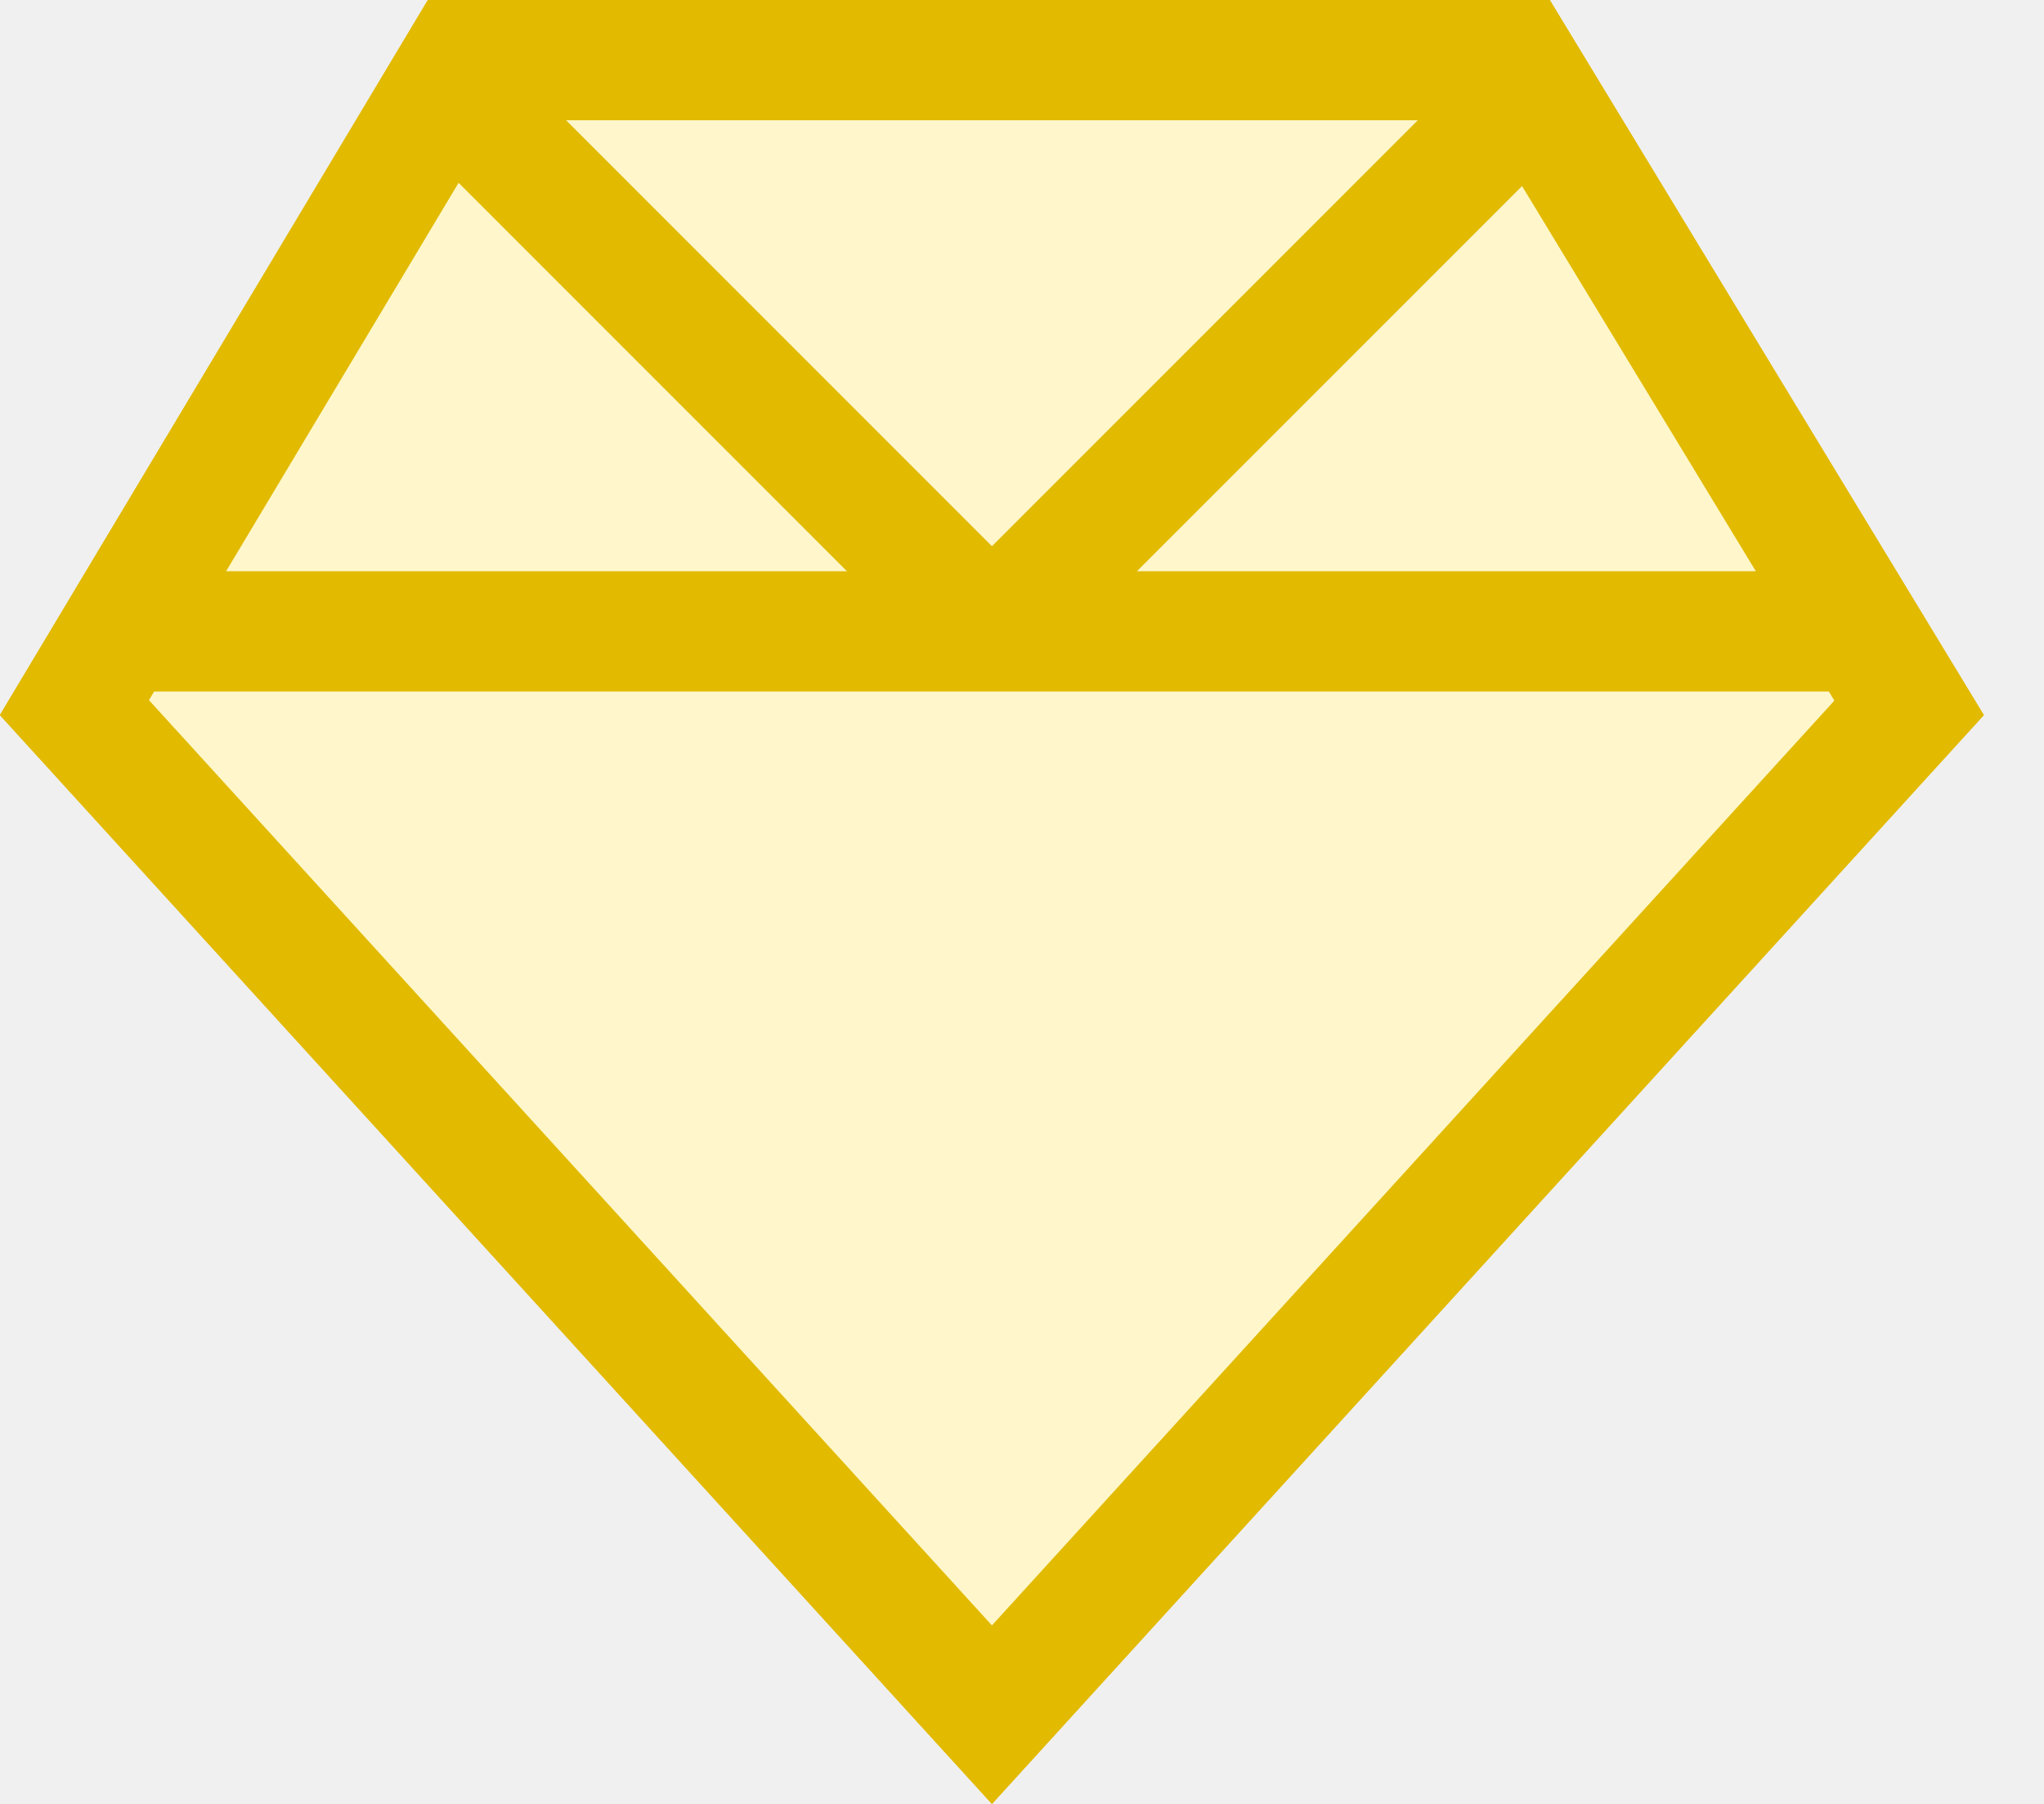
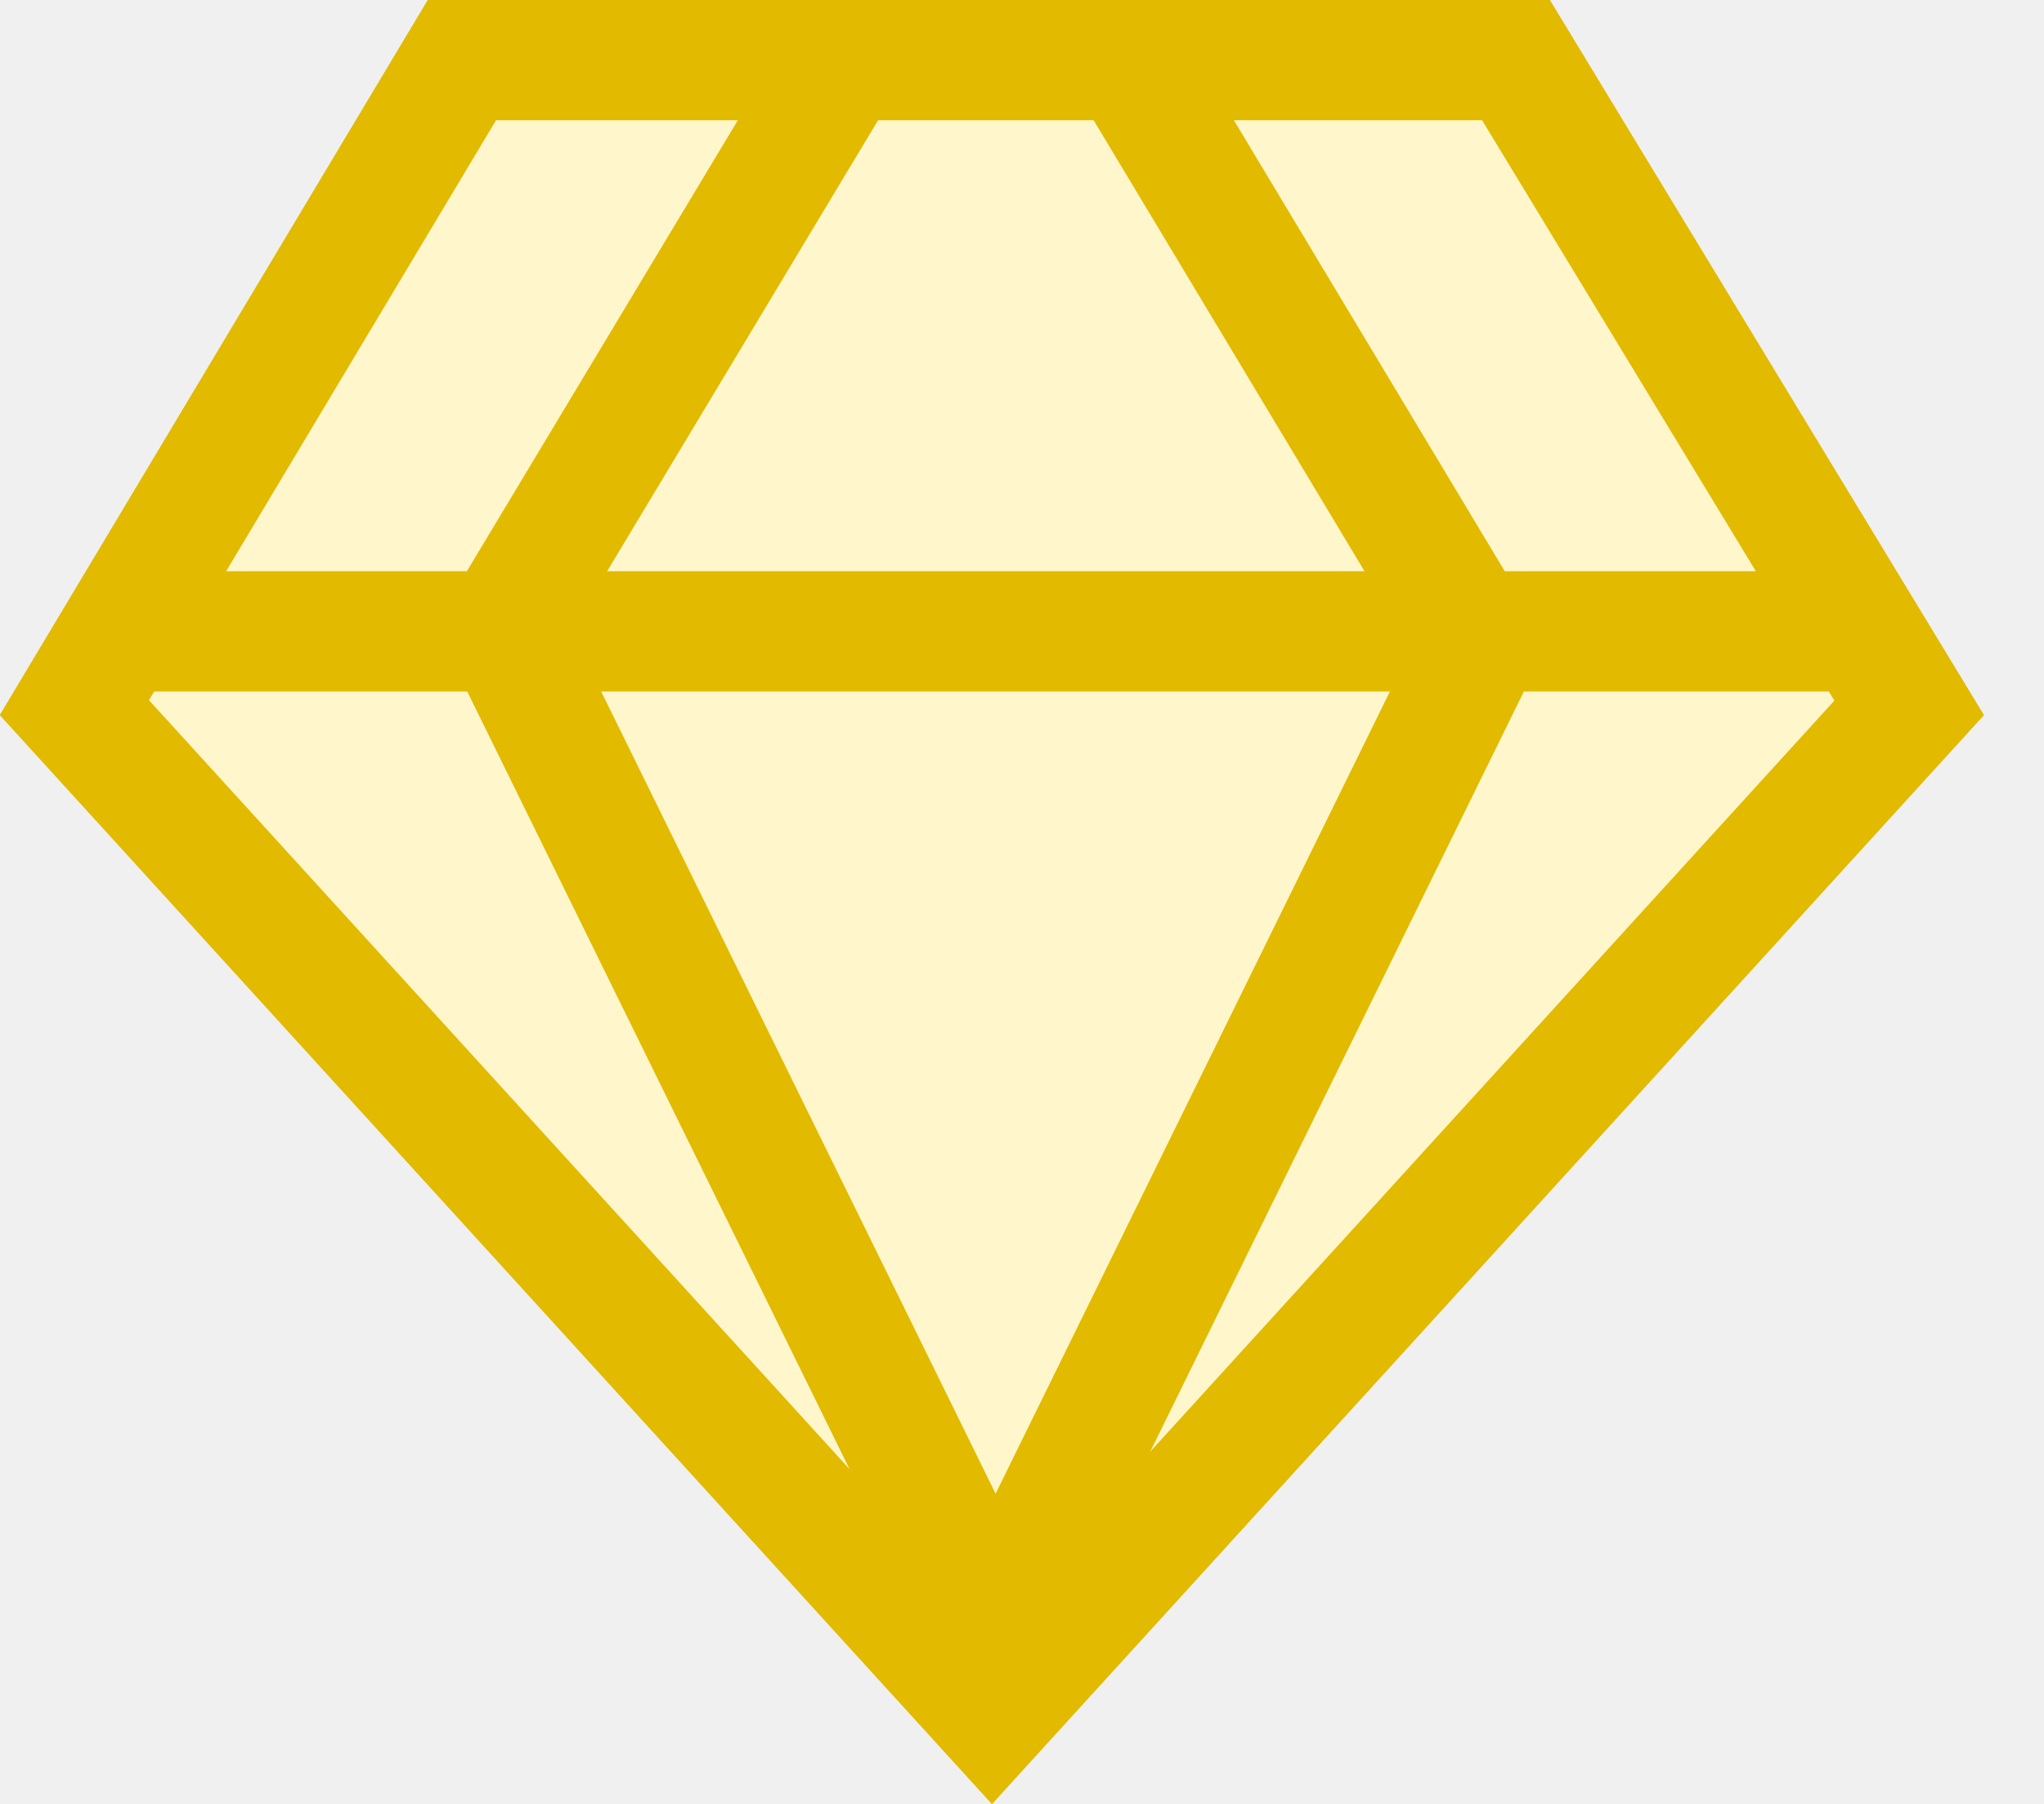
<svg xmlns="http://www.w3.org/2000/svg" width="17" height="15" viewBox="0 0 17 15" fill="none">
-   <path d="M12.608 0.5L15.878 5.886L8.25 14.258L0.619 5.884L3.842 0.5H12.608Z" fill="#FFF7CB" stroke="#E2BA00" />
-   <path d="M12.608 0.5L15.878 5.886L8.25 14.258L0.619 5.884L3.842 0.5H12.608Z" fill="#FFF7CB" stroke="#E2BA00" />
-   <path d="M1 5.25H15.5" stroke="#E2BA00" />
-   <path d="M8.25 5.249L3.75 0.749" stroke="#E2BA00" />
-   <path d="M8.25 5.249L12.75 0.749" stroke="#E2BA00" />
+   <g clip-path="url(#clip0_2733_712)">
+     <path d="M12.608 0.5L15.878 5.886L8.25 14.258L0.619 5.884L3.842 0.5H12.608Z" fill="#FFF7CB" stroke="#E2BA00" />
+     <path d="M12.608 0.5L15.878 5.886L8.25 14.258L0.619 5.884L3.842 0.5H12.608Z" fill="#FFF7CB" stroke="#E2BA00" />
+     <path d="M1 5.25H15.5" stroke="#E2BA00" />
+     <path d="M4.06 5.426L7.338 -0.029" stroke="#E2BA00" />
+     <path d="M4.06 4.971L8.5 14" stroke="#E2BA00" />
+     <path d="M12.5 4.971L8.061 14" stroke="#E2BA00" />
+     <path d="M12.338 5.426L9.061 -0.029" stroke="#E2BA00" />
+   </g>
+   <defs>
+     <clipPath id="clip0_2733_712">
+       <rect width="17" height="15" fill="white" />
+     </clipPath>
+   </defs>
</svg>
